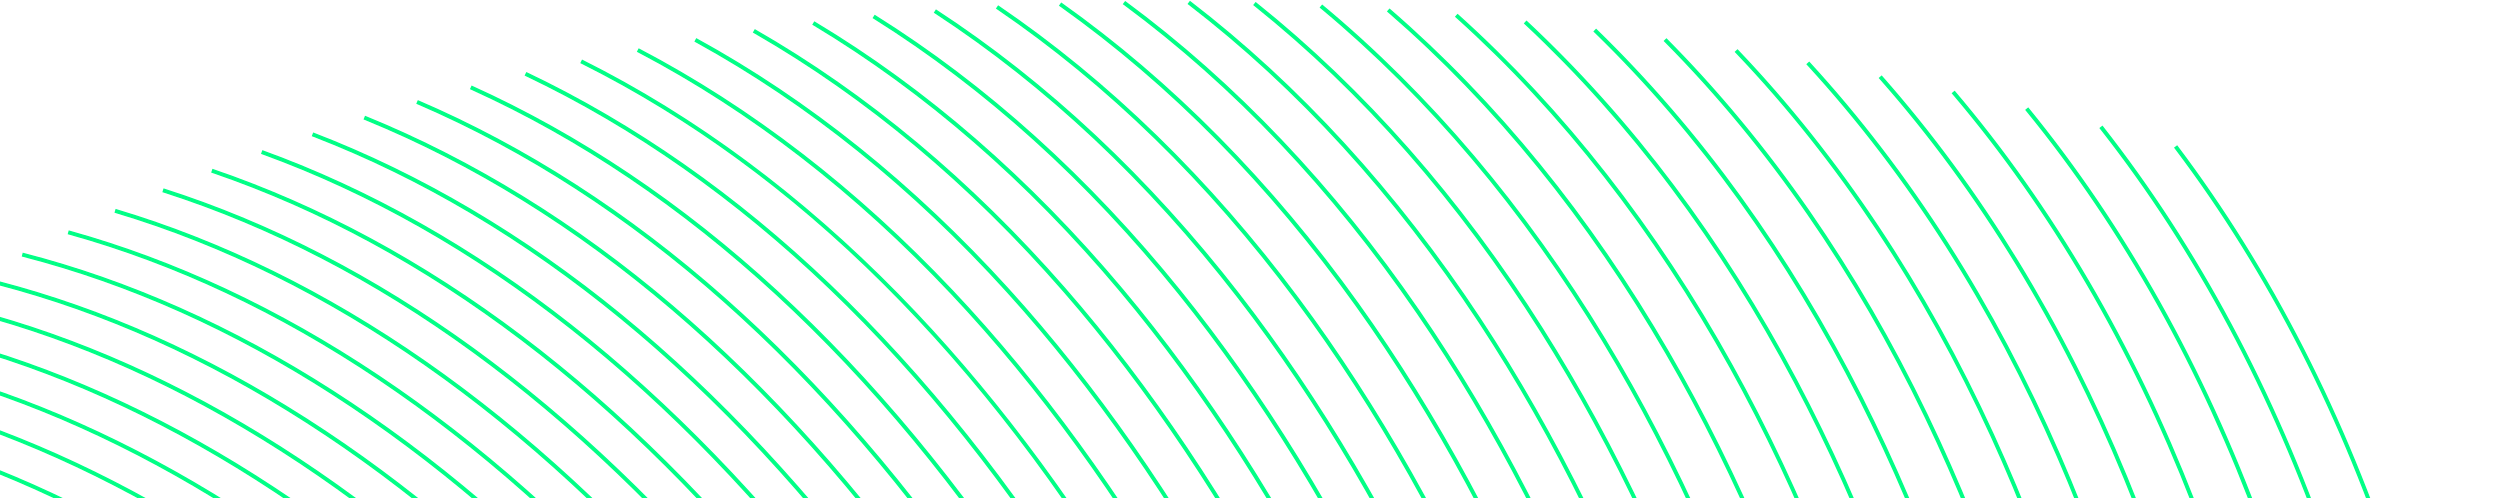
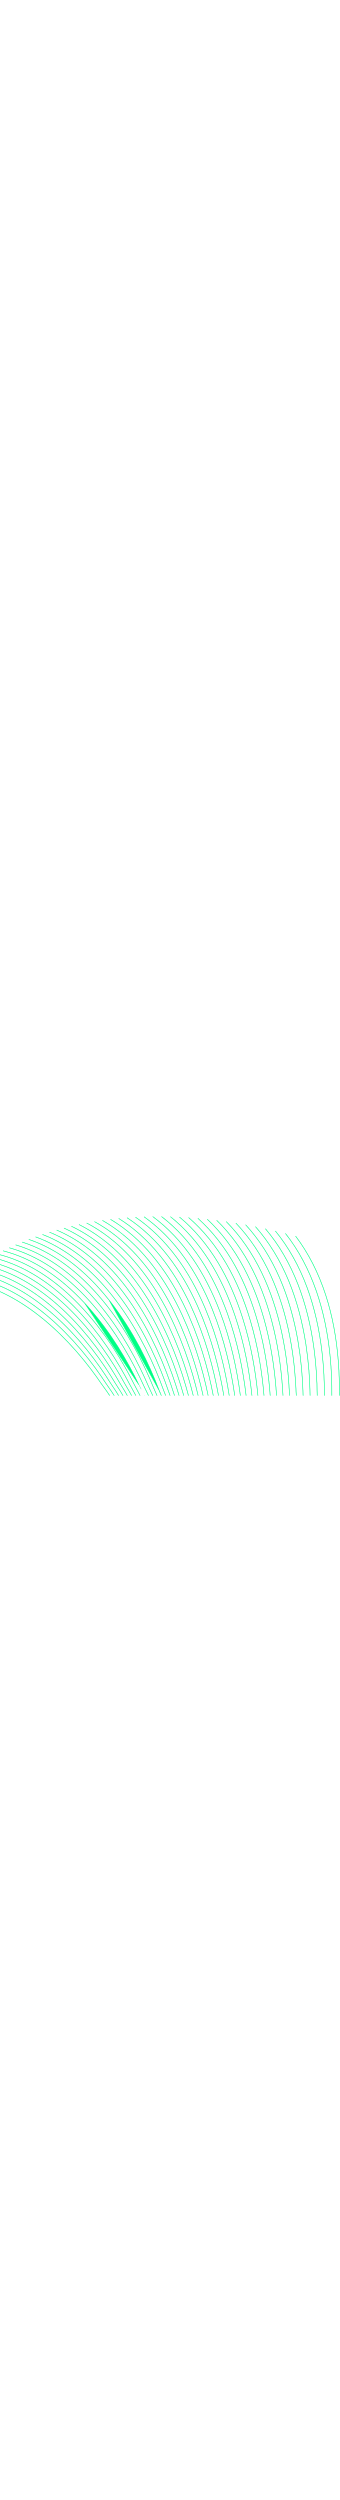
- <svg xmlns="http://www.w3.org/2000/svg" width="925" height="184" viewBox="0 0 925 184" fill="none">
+ <svg xmlns="http://www.w3.org/2000/svg" width="25" height="184" viewBox="0 0 925 184" fill="none">
  <path d="M414.261 107.361L414.252 107.361L414.597 107.772C445.64 144.784 473.732 188.473 498.079 237.614C542.085 326.433 566.604 417.519 580.204 488.038L580.244 488.241L580.45 488.241L580.931 488.241L581.234 488.241L581.177 487.943C567.571 417.349 543.022 326.142 498.952 237.185C474.571 187.975 446.448 144.224 415.348 107.149C381.14 66.365 342.869 33.126 301.59 8.348L301.377 8.22L301.248 8.433L301.002 8.839L300.872 9.053L301.087 9.182C342.128 33.817 380.202 66.85 414.261 107.361Z" fill="#00FF85" stroke="#00FF85" stroke-width="0.5" />
  <path d="M566.215 488.041L566.256 488.241L566.46 488.241L566.941 488.241L567.248 488.241L567.186 487.94C552.627 417.355 526.368 324.412 479.513 234.229C454.423 185.934 425.715 143.117 394.19 106.966C359.519 67.211 320.955 34.99 279.581 11.231L279.366 11.107L279.241 11.322L279.005 11.728L278.878 11.945L279.096 12.07C320.379 35.78 358.854 67.926 393.454 107.605L393.529 107.691L393.538 107.691C424.977 143.762 453.619 186.479 478.654 234.677C525.434 324.721 551.662 417.522 566.215 488.041Z" fill="#00FF85" stroke="#00FF85" stroke-width="0.5" />
  <path d="M552.481 488.054L552.524 488.25L552.725 488.25L553.206 488.25L553.517 488.25L553.45 487.946C537.956 417.541 509.951 322.975 460.301 231.736C434.512 184.356 405.256 142.472 373.334 107.245L373.149 107.413L373.334 107.245C338.219 68.509 299.4 37.316 257.941 14.558L257.721 14.437L257.601 14.657L257.375 15.072L257.255 15.291L257.474 15.411C298.832 38.121 337.561 69.24 372.614 107.901C404.478 143.057 433.702 184.88 459.446 232.201C509.019 323.292 536.993 417.714 552.481 488.054Z" fill="#00FF85" stroke="#00FF85" stroke-width="0.5" />
  <path d="M638.692 488.026L638.723 488.241L638.94 488.241L639.421 488.241L639.709 488.241L639.669 487.956C629.934 419.125 611.9 336.048 578.652 253.553C557.378 200.76 531.796 153.321 502.604 112.529C470.503 67.671 433.592 30.281 392.91 1.4L392.705 1.255L392.561 1.459L392.287 1.846L392.143 2.05L392.346 2.194C432.941 31.012 469.766 68.323 501.81 113.103C530.948 153.821 556.492 201.196 577.745 253.919C610.945 336.301 628.962 419.27 638.692 488.026Z" fill="#00FF85" stroke="#00FF85" stroke-width="0.5" />
  <path d="M594.43 488.044L594.467 488.25L594.676 488.25L595.157 488.25L595.456 488.25L595.403 487.956C582.761 417.522 559.901 328.173 518.589 240.593C494.954 190.478 467.426 145.793 436.77 107.793C403.054 65.992 365.085 31.715 323.92 5.927L323.71 5.796L323.577 6.004L323.322 6.4L323.185 6.613L323.399 6.747C364.466 32.483 402.356 66.684 436.003 108.4C466.603 146.336 494.092 190.959 517.703 241.005C558.953 328.457 581.792 417.685 594.43 488.044Z" fill="#00FF85" stroke="#00FF85" stroke-width="0.5" />
  <path d="M369.034 3.244C409.684 30.94 446.783 67.078 479.322 110.661L479.313 110.661L479.61 111.061C509.257 150.855 535.481 197.315 557.536 249.153C593.378 333.381 612.971 418.556 623.655 488.038L623.688 488.25L623.902 488.25L624.383 488.25L624.675 488.25L624.631 487.962C613.933 418.405 594.322 333.131 558.43 248.778C536.343 196.871 510.091 150.346 480.389 110.479L480.188 110.628L480.389 110.479C447.721 66.64 410.442 30.288 369.579 2.444L369.373 2.303L369.232 2.509L368.968 2.896L368.827 3.103L369.034 3.244Z" fill="#00FF85" stroke="#00FF85" stroke-width="0.5" />
  <path d="M458.122 110.077L458.122 110.068C488.078 148.811 514.791 194.149 537.525 244.848C576.057 330.773 597.245 418.022 608.91 488.041L608.945 488.25L609.157 488.25L609.638 488.25L609.933 488.25L609.885 487.959C598.215 417.874 576.998 330.496 538.415 244.454C515.545 193.444 488.641 147.834 458.447 108.9C425.241 66.08 387.612 30.765 346.58 3.95L346.369 3.812L346.233 4.024L345.978 4.42L345.843 4.629L346.051 4.764C386.986 31.518 424.537 66.756 457.675 109.499L458.122 110.077Z" fill="#00FF85" stroke="#00FF85" stroke-width="0.5" />
  <path d="M331.357 226.947L331.366 226.938C396.417 315.7 436.363 411.875 458.419 476.953C459.497 480.136 460.895 483.856 462.5 488.089L462.561 488.25L462.734 488.25L463.234 488.25L463.596 488.25L463.468 487.911C461.834 483.611 460.42 479.853 459.336 476.642L459.336 476.642C437.242 411.451 397.207 315.064 331.975 226.134C268.498 139.589 195.926 80.138 116.255 49.423L116.021 49.333L115.931 49.567L115.761 50.01L115.672 50.243L115.905 50.333C195.372 80.968 267.807 140.301 331.185 226.713L331.357 226.947Z" fill="#00FF85" stroke="#00FF85" stroke-width="0.5" />
  <path d="M474.657 488.074L474.715 488.241L474.892 488.241L475.393 488.241L475.746 488.241L475.628 487.908C474.722 485.334 473.912 482.98 473.243 480.871C452.215 414.681 413.7 316.672 349.621 225.686C287.268 137.15 215.206 75.765 135.432 43.249L135.201 43.155L135.106 43.385L134.927 43.819L134.831 44.051L135.063 44.146C214.645 76.59 286.561 137.845 348.825 226.247C412.827 317.12 451.304 415.029 472.322 481.164C472.984 483.242 473.769 485.555 474.657 488.074Z" fill="#00FF85" stroke="#00FF85" stroke-width="0.5" />
  <path d="M538.963 488.057L539.009 488.25L539.207 488.25L539.688 488.25L540.003 488.25L539.932 487.943C523.522 417.877 493.741 321.802 441.286 229.666C414.836 183.201 385.042 142.26 352.742 107.968C317.212 70.25 278.146 40.086 236.64 18.318L236.419 18.201L236.303 18.423L236.085 18.838L235.97 19.059L236.191 19.175C277.605 40.896 316.58 70.987 352.038 108.631L352.22 108.46L352.038 108.631C384.289 142.863 414.032 183.752 440.446 230.149C492.822 322.135 522.56 418.066 538.963 488.057Z" fill="#00FF85" stroke="#00FF85" stroke-width="0.5" />
  <path d="M547.424 119.373L547.424 119.365C575.281 161.77 599.264 210.725 618.711 264.896C646.787 343.092 661.802 421.291 669.636 488.029L669.662 488.25L669.884 488.25L670.356 488.25L670.637 488.25L670.604 487.971C662.758 421.168 647.726 342.873 619.616 264.576C600.041 210.038 575.866 160.779 547.77 118.148C516.869 71.262 480.79 31.778 440.523 0.802L440.322 0.648L440.171 0.85L439.887 1.227L439.739 1.425L439.935 1.575C480.106 32.476 516.11 71.88 546.965 118.677L547.424 119.373Z" fill="#00FF85" stroke="#00FF85" stroke-width="0.5" />
  <path d="M314.248 228.134L314.248 228.126C380.234 314.746 421.567 409.11 444.629 473.092C445.943 476.737 447.7 481.107 449.729 486.15C449.984 486.792 450.249 487.444 450.513 488.094L450.577 488.25L450.745 488.25L451.255 488.25L451.622 488.25L451.487 487.908C451.335 487.522 451.177 487.133 451.021 486.749C450.89 486.426 450.761 486.106 450.637 485.795L450.637 485.795C448.607 480.748 446.862 476.406 445.552 472.771C422.41 408.59 380.911 313.844 314.574 226.96C250.03 142.415 176.985 84.869 97.455 55.956L97.22 55.871L97.135 56.106L96.974 56.55L96.889 56.784L97.124 56.87C176.459 85.713 249.355 143.133 313.799 227.547L314.248 228.134Z" fill="#00FF85" stroke="#00FF85" stroke-width="0.5" />
  <path d="M512.59 488.064L512.639 488.25L512.832 488.25L513.322 488.25L513.647 488.25L513.564 487.936C495.407 419.021 462.02 320.295 403.937 226.829C345.23 132.352 274.964 65.147 195.086 27.083L194.863 26.977L194.754 27.199L194.547 27.623L194.436 27.85L194.664 27.959C274.359 65.925 344.494 132.997 403.106 227.338L403.18 227.456L403.189 227.456C461.125 320.727 494.458 419.243 512.59 488.064Z" fill="#00FF85" stroke="#00FF85" stroke-width="0.5" />
  <path d="M525.682 488.051L525.729 488.241L525.925 488.241L526.416 488.241L526.735 488.241L526.658 487.93C509.361 418.364 477.777 320.903 422.508 228.021C395.406 182.49 365.111 142.473 332.443 109.114C296.516 72.416 257.233 43.261 215.689 22.483L215.463 22.371L215.352 22.597L215.145 23.021L215.036 23.244L215.257 23.355C294.916 63.206 364.371 132.23 421.672 228.522C476.851 321.243 508.392 418.56 525.682 488.051Z" fill="#00FF85" stroke="#00FF85" stroke-width="0.5" />
  <path d="M385.246 227.278L385.246 227.27C445.729 320.792 480.783 420.171 499.705 488.058L499.756 488.241L499.946 488.241L500.437 488.241L500.766 488.241L500.678 487.924C481.7 419.8 446.48 319.924 385.602 226.033C325.629 133.537 254.721 68.275 174.843 32.079L174.616 31.976L174.512 32.202L174.314 32.636L174.21 32.864L174.438 32.968C254.124 69.078 324.899 134.208 384.786 226.569L385.246 227.278Z" fill="#00FF85" stroke="#00FF85" stroke-width="0.5" />
  <path d="M487.039 488.076L487.095 488.25L487.278 488.25L487.768 488.25L488.109 488.25L488.007 487.925C487.743 487.086 487.489 486.268 487.263 485.488L487.262 485.487C467.331 418.297 430.374 318.685 367.493 225.661C306.303 135.146 234.798 71.817 154.958 37.47L154.729 37.372L154.63 37.6L154.441 38.034L154.341 38.264L154.571 38.363C234.219 72.626 305.588 135.824 366.683 226.205L366.757 226.315L366.767 226.315C429.525 319.193 466.424 418.663 486.33 485.761C486.547 486.498 486.784 487.273 487.039 488.076Z" fill="#00FF85" stroke="#00FF85" stroke-width="0.5" />
  <path d="M654.022 488.023L654.051 488.241L654.27 488.241L654.742 488.241L655.027 488.241L654.99 487.959C646.209 420.043 629.695 339.296 599.044 258.82C578.601 205.149 553.718 156.795 525.064 115.079L524.858 115.221L525.064 115.079C493.549 69.212 457.045 30.775 416.56 0.856L416.361 0.708L416.212 0.907L415.929 1.284L415.778 1.485L415.98 1.635C456.377 31.49 492.806 69.847 524.265 115.636C552.874 157.277 577.73 205.567 598.143 259.167C628.748 339.531 645.245 420.181 654.022 488.023Z" fill="#00FF85" stroke="#00FF85" stroke-width="0.5" />
  <path d="M883.071 487.991L883.071 488.241L883.321 488.241L883.793 488.241L884.043 488.241L884.043 487.991C884.024 450.424 882.117 411.367 877.566 371.686C870.22 307.595 856.565 248.047 836.96 194.701C815.4 136.026 786.331 84.063 750.572 40.267L750.414 40.073L750.22 40.232L749.852 40.534L749.659 40.692L749.817 40.885C785.499 84.596 814.514 136.453 836.038 195.034L836.273 194.948L836.038 195.034C855.618 248.3 869.264 307.771 876.597 371.79L876.607 371.877L876.617 371.886C881.149 411.497 883.052 450.487 883.071 487.991Z" fill="#00FF85" stroke="#00FF85" stroke-width="0.5" />
  <path d="M898.744 383.902C902.112 419.326 903.414 454.223 903.188 487.989L903.186 488.241L903.438 488.241L903.91 488.241L904.158 488.241L904.16 487.992C904.387 454.189 903.084 419.263 899.713 383.799C893.547 319 880.922 258.669 862.176 204.475C841.561 144.866 813.247 91.884 778.027 47.013L777.871 46.815L777.675 46.972L777.306 47.264L777.112 47.419L777.265 47.614C812.42 92.399 840.68 145.284 861.26 204.799C879.972 258.922 892.59 319.176 898.743 383.902L898.744 383.902Z" fill="#00FF85" stroke="#00FF85" stroke-width="0.5" />
  <path d="M786.076 177.117C807.296 228.662 822.932 286.505 832.549 349.056L832.549 349.065L832.552 349.084C839.875 396.7 843.244 443.553 843.98 487.995L843.985 488.241L844.23 488.241L844.702 488.241L844.957 488.241L844.952 487.987C844.216 443.507 840.836 396.602 833.518 348.933C823.896 286.303 808.23 228.376 786.982 176.748L786.751 176.843L786.982 176.748C763.599 119.968 733.113 70.061 696.362 28.426L696.198 28.24L696.01 28.402L695.652 28.713L695.461 28.879L695.628 29.068C732.301 70.62 762.74 120.431 786.076 177.117Z" fill="#00FF85" stroke="#00FF85" stroke-width="0.5" />
  <path d="M863.342 488.002L863.344 488.25L863.592 488.25L864.064 488.25L864.316 488.25L864.314 487.998C863.974 446.876 861.368 403.829 855.504 360.074C847.006 296.709 832.332 237.962 811.896 185.475C789.41 127.742 759.623 76.808 723.354 34.087L723.193 33.897L723.002 34.058L722.644 34.359L722.451 34.521L722.614 34.712C758.806 77.349 788.547 128.187 810.986 185.826C831.397 238.243 846.052 296.904 854.537 360.206L854.566 360.423L854.575 360.423C860.415 404.052 863.003 446.985 863.342 488.002Z" fill="#00FF85" stroke="#00FF85" stroke-width="0.5" />
  <path d="M920.916 396.458L920.916 396.467L920.917 396.477C923.267 427.539 924.06 458.178 923.654 487.997L923.65 488.25L923.904 488.25L924.376 488.25L924.622 488.25L924.626 488.004C925.041 458.162 924.248 427.499 921.887 396.401C916.93 330.914 905.354 269.81 887.496 214.767C867.853 154.234 840.323 100.243 805.66 54.287L805.51 54.088L805.311 54.237L804.933 54.52L804.732 54.671L804.884 54.871C839.481 100.731 866.968 154.624 886.577 215.063C904.41 270.013 915.961 331.047 920.916 396.458Z" fill="#00FF85" stroke="#00FF85" stroke-width="0.5" />
  <path d="M297.086 229.329L297.086 229.337L296.64 228.776C231.168 146.352 157.838 90.846 78.683 63.774L78.446 63.693L78.527 63.456L78.678 63.013L78.759 62.776L78.996 62.857C158.356 89.996 231.836 145.617 297.4 228.173C364.775 313.01 407.71 406.105 431.862 469.259C433.186 472.716 434.936 476.837 436.958 481.601L437.155 482.065L297.086 229.329ZM297.086 229.329C364.134 313.913 406.882 406.639 430.961 469.598C432.323 473.163 434.132 477.425 436.219 482.342L436.26 482.44L436.491 482.342L436.261 482.44C437.034 484.26 437.837 486.155 438.658 488.097L438.723 488.25L438.888 488.25L439.398 488.25L439.774 488.25L439.629 487.904C438.788 485.894 437.957 483.942 437.155 482.066L297.086 229.329Z" fill="#00FF85" stroke="#00FF85" stroke-width="0.5" />
  <path d="M685.561 488.026L685.584 488.25L685.809 488.25L686.281 488.25L686.559 488.25L686.53 487.974C679.59 422.482 665.993 346.753 640.366 270.795C621.67 215.399 598.241 165.234 570.73 121.678L570.519 121.812L570.73 121.678C540.462 73.774 504.827 33.252 464.816 1.229L464.62 1.073L464.464 1.269L464.171 1.637L464.016 1.832L464.211 1.987C504.137 33.935 539.698 74.385 569.911 122.2C597.379 165.68 620.782 215.78 639.449 271.105C665.052 346.964 678.633 422.598 685.561 488.026Z" fill="#00FF85" stroke="#00FF85" stroke-width="0.5" />
  <path d="M752.546 488.007L752.56 488.241L752.795 488.241L753.267 488.241L753.533 488.241L753.517 487.975C749.853 429.764 741.45 365.58 724.954 300.611C710.044 241.885 689.826 188.174 664.856 140.988C637.393 89.084 603.799 44.375 564.997 8.107L564.813 7.935L564.643 8.12L564.322 8.469L564.154 8.651L564.335 8.821C603.054 45.01 636.588 89.636 663.999 141.448C688.929 188.567 709.124 242.202 724.016 300.856C740.484 365.742 748.884 429.857 752.546 488.007Z" fill="#00FF85" stroke="#00FF85" stroke-width="0.5" />
  <path d="M735.29 488.009L735.307 488.241L735.539 488.241L736.011 488.241L736.28 488.241L736.26 487.973C731.841 427.63 722.229 360.38 703.58 292.421C687.688 234.507 666.63 181.673 640.99 135.392C612.79 84.479 578.648 40.816 539.506 5.614L539.32 5.446L539.152 5.633L538.841 5.982L538.675 6.168L538.86 6.335C577.919 41.458 611.99 85.038 640.147 135.861C665.746 182.074 686.781 234.833 702.645 292.676C721.265 360.55 730.873 427.729 735.29 488.009Z" fill="#00FF85" stroke="#00FF85" stroke-width="0.5" />
  <path d="M513.697 4.376C553.064 38.442 587.66 80.971 616.523 130.79L616.521 130.792C642.771 176.1 664.608 227.982 681.444 284.996C702.31 355.698 713.192 425.817 718.402 488.021L718.421 488.25L718.651 488.25L719.123 488.25L719.395 488.25L719.372 487.979C714.151 425.713 703.264 355.511 682.377 284.722C665.531 227.638 643.651 175.69 617.369 130.305L617.152 130.431L617.369 130.305C588.451 80.392 553.789 37.776 514.336 3.64L514.147 3.477L513.983 3.665L513.672 4.023L513.507 4.212L513.697 4.376Z" fill="#00FF85" stroke="#00FF85" stroke-width="0.5" />
  <path d="M488.798 2.918C528.444 35.907 563.521 77.374 593.067 126.172L593.067 126.182L593.103 126.241C619.976 170.635 642.605 221.631 660.366 277.805C683.563 351.166 695.766 424.104 701.816 488.024L701.837 488.25L702.065 488.25L702.537 488.25L702.812 488.25L702.786 487.977C696.724 423.993 684.515 350.972 661.287 277.513C643.506 221.268 620.842 170.207 593.927 125.737L593.713 125.867L593.927 125.737C564.32 76.833 529.157 35.255 489.42 2.175L489.229 2.016L489.069 2.206L488.767 2.565L488.605 2.757L488.798 2.918Z" fill="#00FF85" stroke="#00FF85" stroke-width="0.5" />
  <path d="M824.969 487.997L824.975 488.241L825.218 488.241L825.69 488.241L825.947 488.241L825.94 487.984C824.741 440.346 820.511 389.734 811.588 338.291C800.861 276.416 784.242 219.31 762.191 168.558C737.939 112.741 706.782 63.871 669.568 23.302L669.399 23.117L669.215 23.287L668.865 23.607L668.681 23.776L668.85 23.96C705.985 64.438 737.085 113.221 761.298 168.946C783.312 219.619 799.912 276.649 810.623 338.461L810.659 338.669L810.669 338.669C819.553 389.984 823.781 440.471 824.969 487.997Z" fill="#00FF85" stroke="#00FF85" stroke-width="0.5" />
  <path d="M770.123 488.004L770.135 488.241L770.372 488.241L770.844 488.241L771.108 488.241L771.094 487.978C768.139 432.105 760.878 371.118 746.44 309.3C732.54 249.764 713.182 195.194 688.912 147.103C662.214 94.209 629.186 48.452 590.744 11.118L590.565 10.944L590.39 11.123L590.06 11.462L589.885 11.642L590.065 11.816C628.426 49.079 661.384 94.742 688.04 147.545C712.282 195.559 731.608 250.052 745.491 309.517C759.911 371.264 767.159 432.183 770.123 488.004Z" fill="#00FF85" stroke="#00FF85" stroke-width="0.5" />
  <path d="M788.813 328.296L788.813 328.306L788.818 328.329C799.444 383.317 804.616 437.467 806.334 488.009L806.342 488.25L806.584 488.25L807.056 488.25L807.315 488.25L807.306 487.992C805.587 437.401 800.413 383.205 789.771 328.15C777.959 267.039 760.404 210.772 737.588 160.897C712.496 106.042 680.687 58.21 643.048 18.725L642.876 18.545L642.695 18.716L642.356 19.036L642.173 19.209L642.346 19.391C679.915 58.794 711.665 106.54 736.709 161.294C759.485 211.084 777.017 267.266 788.813 328.296Z" fill="#00FF85" stroke="#00FF85" stroke-width="0.5" />
  <path d="M788.049 488.002L788.059 488.241L788.299 488.241L788.771 488.241L789.032 488.241L789.021 487.98C786.707 434.645 780.532 376.987 768.049 318.47C755.179 258.142 736.718 202.714 713.156 153.736C687.251 99.861 654.819 53.067 616.764 14.657L616.59 14.482L616.412 14.654L616.072 14.984L615.891 15.16L616.069 15.339C654.043 53.668 686.416 100.377 712.28 154.16C735.795 203.07 754.244 258.421 767.098 318.678C779.564 377.126 785.737 434.726 788.049 488.002Z" fill="#00FF85" stroke="#00FF85" stroke-width="0.5" />
  <path d="M322.222 488.117L322.294 488.241L322.437 488.241L322.985 488.241L323.421 488.241L323.2 487.864C318.277 479.473 312.854 471.442 308.229 464.597C305.472 460.513 303.096 456.991 301.249 454.025C268.541 401.547 213.746 325.474 138.454 261.076C65.183 198.412 -10.484 161.28 -86.458 150.749L-86.705 150.714L-86.74 150.962L-86.806 151.433L-86.841 151.681L-86.593 151.715C-10.829 162.221 64.676 199.253 137.818 261.814C213.018 326.13 267.745 402.118 300.419 454.544L300.492 454.662L300.502 454.662C302.353 457.621 304.709 461.113 307.428 465.141L307.635 465.001L307.428 465.141C312.007 471.912 317.355 479.846 322.222 488.117Z" fill="#00FF85" stroke="#00FF85" stroke-width="0.5" />
  <path d="M60.619 71.017C139.432 96.293 213.042 149.766 279.398 229.964L279.389 229.964L279.727 230.374C348.031 313.054 392.293 404.391 417.407 466.453C418.811 469.925 420.661 474.062 422.795 478.832L422.905 479.078C424.179 481.926 425.529 484.952 426.907 488.091L426.972 488.241L427.136 488.241L427.655 488.241L428.037 488.241L427.884 487.891C426.477 484.674 425.098 481.59 423.795 478.685L423.536 478.106C421.464 473.475 419.672 469.468 418.315 466.096L418.314 466.096C393.18 403.97 348.867 312.544 280.48 229.753C213.934 149.197 140.067 95.472 60.913 70.088L60.674 70.011L60.598 70.252L60.457 70.704L60.383 70.941L60.619 71.017Z" fill="#00FF85" stroke="#00FF85" stroke-width="0.5" />
  <path d="M369.226 488.114L369.295 488.25L369.448 488.25L369.977 488.25L370.385 488.25L370.199 487.886C366.373 480.403 362.311 473.251 358.762 467.009L358.383 466.341C356.022 462.182 353.978 458.58 352.385 455.531C322.765 398.706 272.191 315.729 199.507 243.201C128.777 172.624 53.537 128.247 -24.135 111.327L-24.378 111.274L-24.433 111.516L-24.536 111.979L-24.591 112.224L-24.346 112.278C53.118 129.153 128.2 173.424 198.814 243.885C271.402 316.327 321.92 399.208 351.517 455.98C353.2 459.21 355.383 463.052 357.912 467.492C361.424 473.669 365.434 480.727 369.226 488.114Z" fill="#00FF85" stroke="#00FF85" stroke-width="0.5" />
  <path d="M357.635 488.107L357.705 488.241L357.856 488.241L358.384 488.241L358.799 488.241L358.606 487.874C354.42 479.928 349.905 472.332 345.997 465.76C343.41 461.412 341.184 457.663 339.46 454.509C309.028 398.758 257.339 317.508 183.928 247.017C112.498 178.42 37.098 135.883 -40.188 120.595L-40.432 120.547L-40.481 120.79L-40.576 121.253L-40.626 121.499L-40.379 121.548C36.697 136.793 111.939 179.235 183.251 247.717C256.565 318.122 308.197 399.287 338.596 454.975L338.667 455.105L338.686 455.105C340.314 458.081 342.383 461.567 344.762 465.572L345.171 466.26L345.386 466.133L345.171 466.261C349.041 472.768 353.494 480.268 357.635 488.107Z" fill="#00FF85" stroke="#00FF85" stroke-width="0.5" />
  <path d="M345.94 488.11L346.011 488.241L346.16 488.241L346.698 488.241L347.118 488.241L346.917 487.871C342.458 479.675 337.588 471.833 333.397 465.083L333.317 464.954L333.129 464.651C330.564 460.516 328.349 456.944 326.628 453.93L326.411 454.054L326.628 453.93C295.403 399.263 242.638 319.729 168.566 251.275C96.475 184.66 20.951 143.943 -55.92 130.26L-56.164 130.216L-56.209 130.461L-56.294 130.923L-56.34 131.17L-56.092 131.214C20.578 144.858 95.942 185.481 167.905 251.982C241.889 320.351 294.596 399.791 325.788 454.404L326.005 454.28L325.788 454.404C327.566 457.511 329.853 461.202 332.495 465.463L332.639 465.695C336.77 472.357 341.549 480.064 345.94 488.11Z" fill="#00FF85" stroke="#00FF85" stroke-width="0.5" />
  <path d="M-8.019 103.394C69.8 121.909 144.681 168.023 214.547 240.477L214.547 240.477C286.371 314.965 335.728 399.552 364.485 457.399C366.086 460.626 368.158 464.439 370.555 468.852L370.71 469.138L370.93 469.018L370.711 469.138C373.826 474.862 377.335 481.327 380.713 488.111L380.782 488.25L380.936 488.25L381.465 488.25L381.868 488.25L381.689 487.889C378.279 481.01 374.718 474.462 371.565 468.673C369.1 464.145 366.979 460.246 365.358 456.97L365.358 456.969C336.578 399.068 287.175 314.385 215.256 239.81C145.272 167.233 70.232 121.016 -7.79 102.445L-8.032 102.388L-8.091 102.629L-8.204 103.091L-8.264 103.336L-8.019 103.394Z" fill="#00FF85" stroke="#00FF85" stroke-width="0.5" />
  <path d="M230.402 237.328C161.345 162.92 86.709 114.97 8.59 94.793L8.35 94.731L8.41 94.49L8.524 94.038L8.585 93.793L8.829 93.856C87.171 114.097 161.985 162.172 231.175 236.739C302.272 313.371 350.476 399.751 378.387 458.718M230.402 237.328L378.161 458.825M230.402 237.328L230.402 237.337L230.469 237.409C301.481 313.943 349.631 400.227 377.52 459.139L377.746 459.032L230.402 237.328ZM378.387 458.718L378.161 458.825M378.387 458.718C378.387 458.718 378.387 458.718 378.387 458.718L378.161 458.825M378.387 458.718C379.971 462.051 382.026 466.036 384.424 470.648L384.203 470.763C381.805 466.152 379.747 462.163 378.161 458.825M392.916 487.981L392.691 488.09C392.673 488.054 392.656 488.018 392.638 487.981L392.916 487.981ZM392.916 487.981L392.916 487.731L392.795 487.731C392.835 487.815 392.875 487.898 392.916 487.981ZM8.766 94.098L9.009 94.159L9.008 94.161C8.928 94.14 8.847 94.119 8.766 94.098ZM8.766 94.098L8.704 94.34C8.704 94.341 8.705 94.341 8.706 94.341L8.766 94.098ZM383.575 471.095L383.797 470.98L383.575 471.095L383.575 471.095Z" fill="#00FF85" stroke="#00FF85" stroke-width="0.5" />
  <path d="M404.87 463.291C378.782 402.212 333.128 312.455 263.787 231.72C196.316 153.164 122.089 101.335 43.181 77.678L42.939 77.605L42.869 77.847L42.737 78.3L42.667 78.538L42.905 78.609C121.592 102.188 195.646 153.89 262.999 232.278L262.999 232.287L263.059 232.357C332.316 312.992 377.918 402.651 403.986 463.676C405.47 467.151 407.417 471.286 409.672 476.075C411.437 479.818 413.344 483.862 415.259 488.094L415.325 488.241L415.487 488.241L416.006 488.241L416.394 488.241L416.234 487.887C414.279 483.576 412.343 479.463 410.549 475.663C408.292 470.872 406.35 466.746 404.87 463.291ZM404.87 463.291L404.64 463.389L404.87 463.29C404.87 463.291 404.87 463.291 404.87 463.291ZM43.109 77.917L43.349 77.987L43.348 77.989C43.269 77.965 43.189 77.941 43.109 77.917ZM43.109 77.917L43.037 78.157C43.038 78.157 43.038 78.157 43.039 78.157L43.109 77.917ZM416.006 487.991L415.731 487.991C415.747 488.025 415.763 488.06 415.778 488.094L416.006 487.991ZM416.006 487.991L416.006 487.741L415.892 487.741C415.93 487.824 415.968 487.907 416.006 487.991Z" fill="#00FF85" stroke="#00FF85" stroke-width="0.5" />
  <path d="M25.587 86.55C103.891 108.39 178.139 158.09 246.293 234.292L246.274 234.292L246.646 234.709C316.809 313.288 363.704 401.269 390.696 461.238C392.227 464.647 394.241 468.716 396.572 473.42C398.809 477.937 401.262 482.894 403.696 488.097L403.764 488.241L403.923 488.241L404.442 488.241L404.835 488.241L404.668 487.885C402.328 482.888 399.971 478.11 397.813 473.738L397.445 472.991L397.444 472.991L397.408 472.917C395.1 468.251 393.105 464.216 391.586 460.844C364.573 400.812 317.625 312.743 247.378 234.065C179.018 157.508 104.488 107.556 25.844 85.616L25.602 85.548L25.536 85.791L25.413 86.244L25.348 86.484L25.587 86.55Z" fill="#00FF85" stroke="#00FF85" stroke-width="0.5" />
  <path d="M319.914 465.099L319.914 465.1C324.323 471.899 329.455 479.842 334.142 488.123L334.214 488.25L334.36 488.25L334.898 488.25L335.326 488.25L335.116 487.877C330.417 479.549 325.254 471.566 320.83 464.727L320.731 464.573L320.521 464.709L320.731 464.573C318.03 460.404 315.701 456.806 313.891 453.775C281.911 400.202 228.116 322.394 153.401 255.968C80.697 191.333 5.087 152.418 -71.349 140.32L-71.595 140.281L-71.635 140.527L-71.711 140.989L-71.751 141.237L-71.503 141.276C4.723 153.337 80.172 192.159 152.758 256.691C227.373 323.033 281.109 400.747 313.056 454.266C314.74 457.096 316.878 460.404 319.333 464.2L319.914 465.099Z" fill="#00FF85" stroke="#00FF85" stroke-width="0.5" />
  <path d="M287.653 454.841L287.643 454.841L287.894 455.227C289.795 458.146 292.224 461.601 295.036 465.598C299.709 472.237 305.171 480.001 310.16 488.122L310.233 488.241L310.373 488.241L310.93 488.241L311.376 488.241L311.143 487.86C306.118 479.654 300.607 471.815 295.9 465.12L295.842 465.037L295.841 465.036C293.028 461.047 290.614 457.6 288.719 454.69C255.313 403.316 199.563 328.969 123.734 266.589C49.933 205.887 -25.753 170.538 -101.236 161.545L-101.484 161.515L-101.514 161.763L-101.571 162.235L-101.601 162.483L-101.352 162.513C-26.08 171.483 49.444 206.743 123.114 267.343C198.663 329.485 254.253 403.532 287.653 454.841Z" fill="#00FF85" stroke="#00FF85" stroke-width="0.5" />
  <path d="M282.748 466.478L282.95 466.331L282.748 466.479L282.869 466.645C287.516 472.992 292.926 480.384 297.919 488.126L297.993 488.241L298.129 488.241L298.686 488.241L299.144 488.241L298.896 487.856C293.804 479.927 288.267 472.359 283.529 465.9L283.198 465.448C280.477 461.735 278.123 458.523 276.275 455.79L276.275 455.79C242.189 405.518 185.542 332.907 109.202 272.536C34.919 213.787 -40.757 180.193 -115.722 172.718L-115.971 172.694L-115.995 172.942L-116.043 173.414L-116.068 173.663L-115.819 173.687C-41.066 181.14 34.438 214.647 108.599 273.296C184.828 333.586 241.423 406.115 275.474 456.334C277.272 458.99 279.534 462.083 282.135 465.64L282.748 466.478Z" fill="#00FF85" stroke="#00FF85" stroke-width="0.5" />
</svg>
